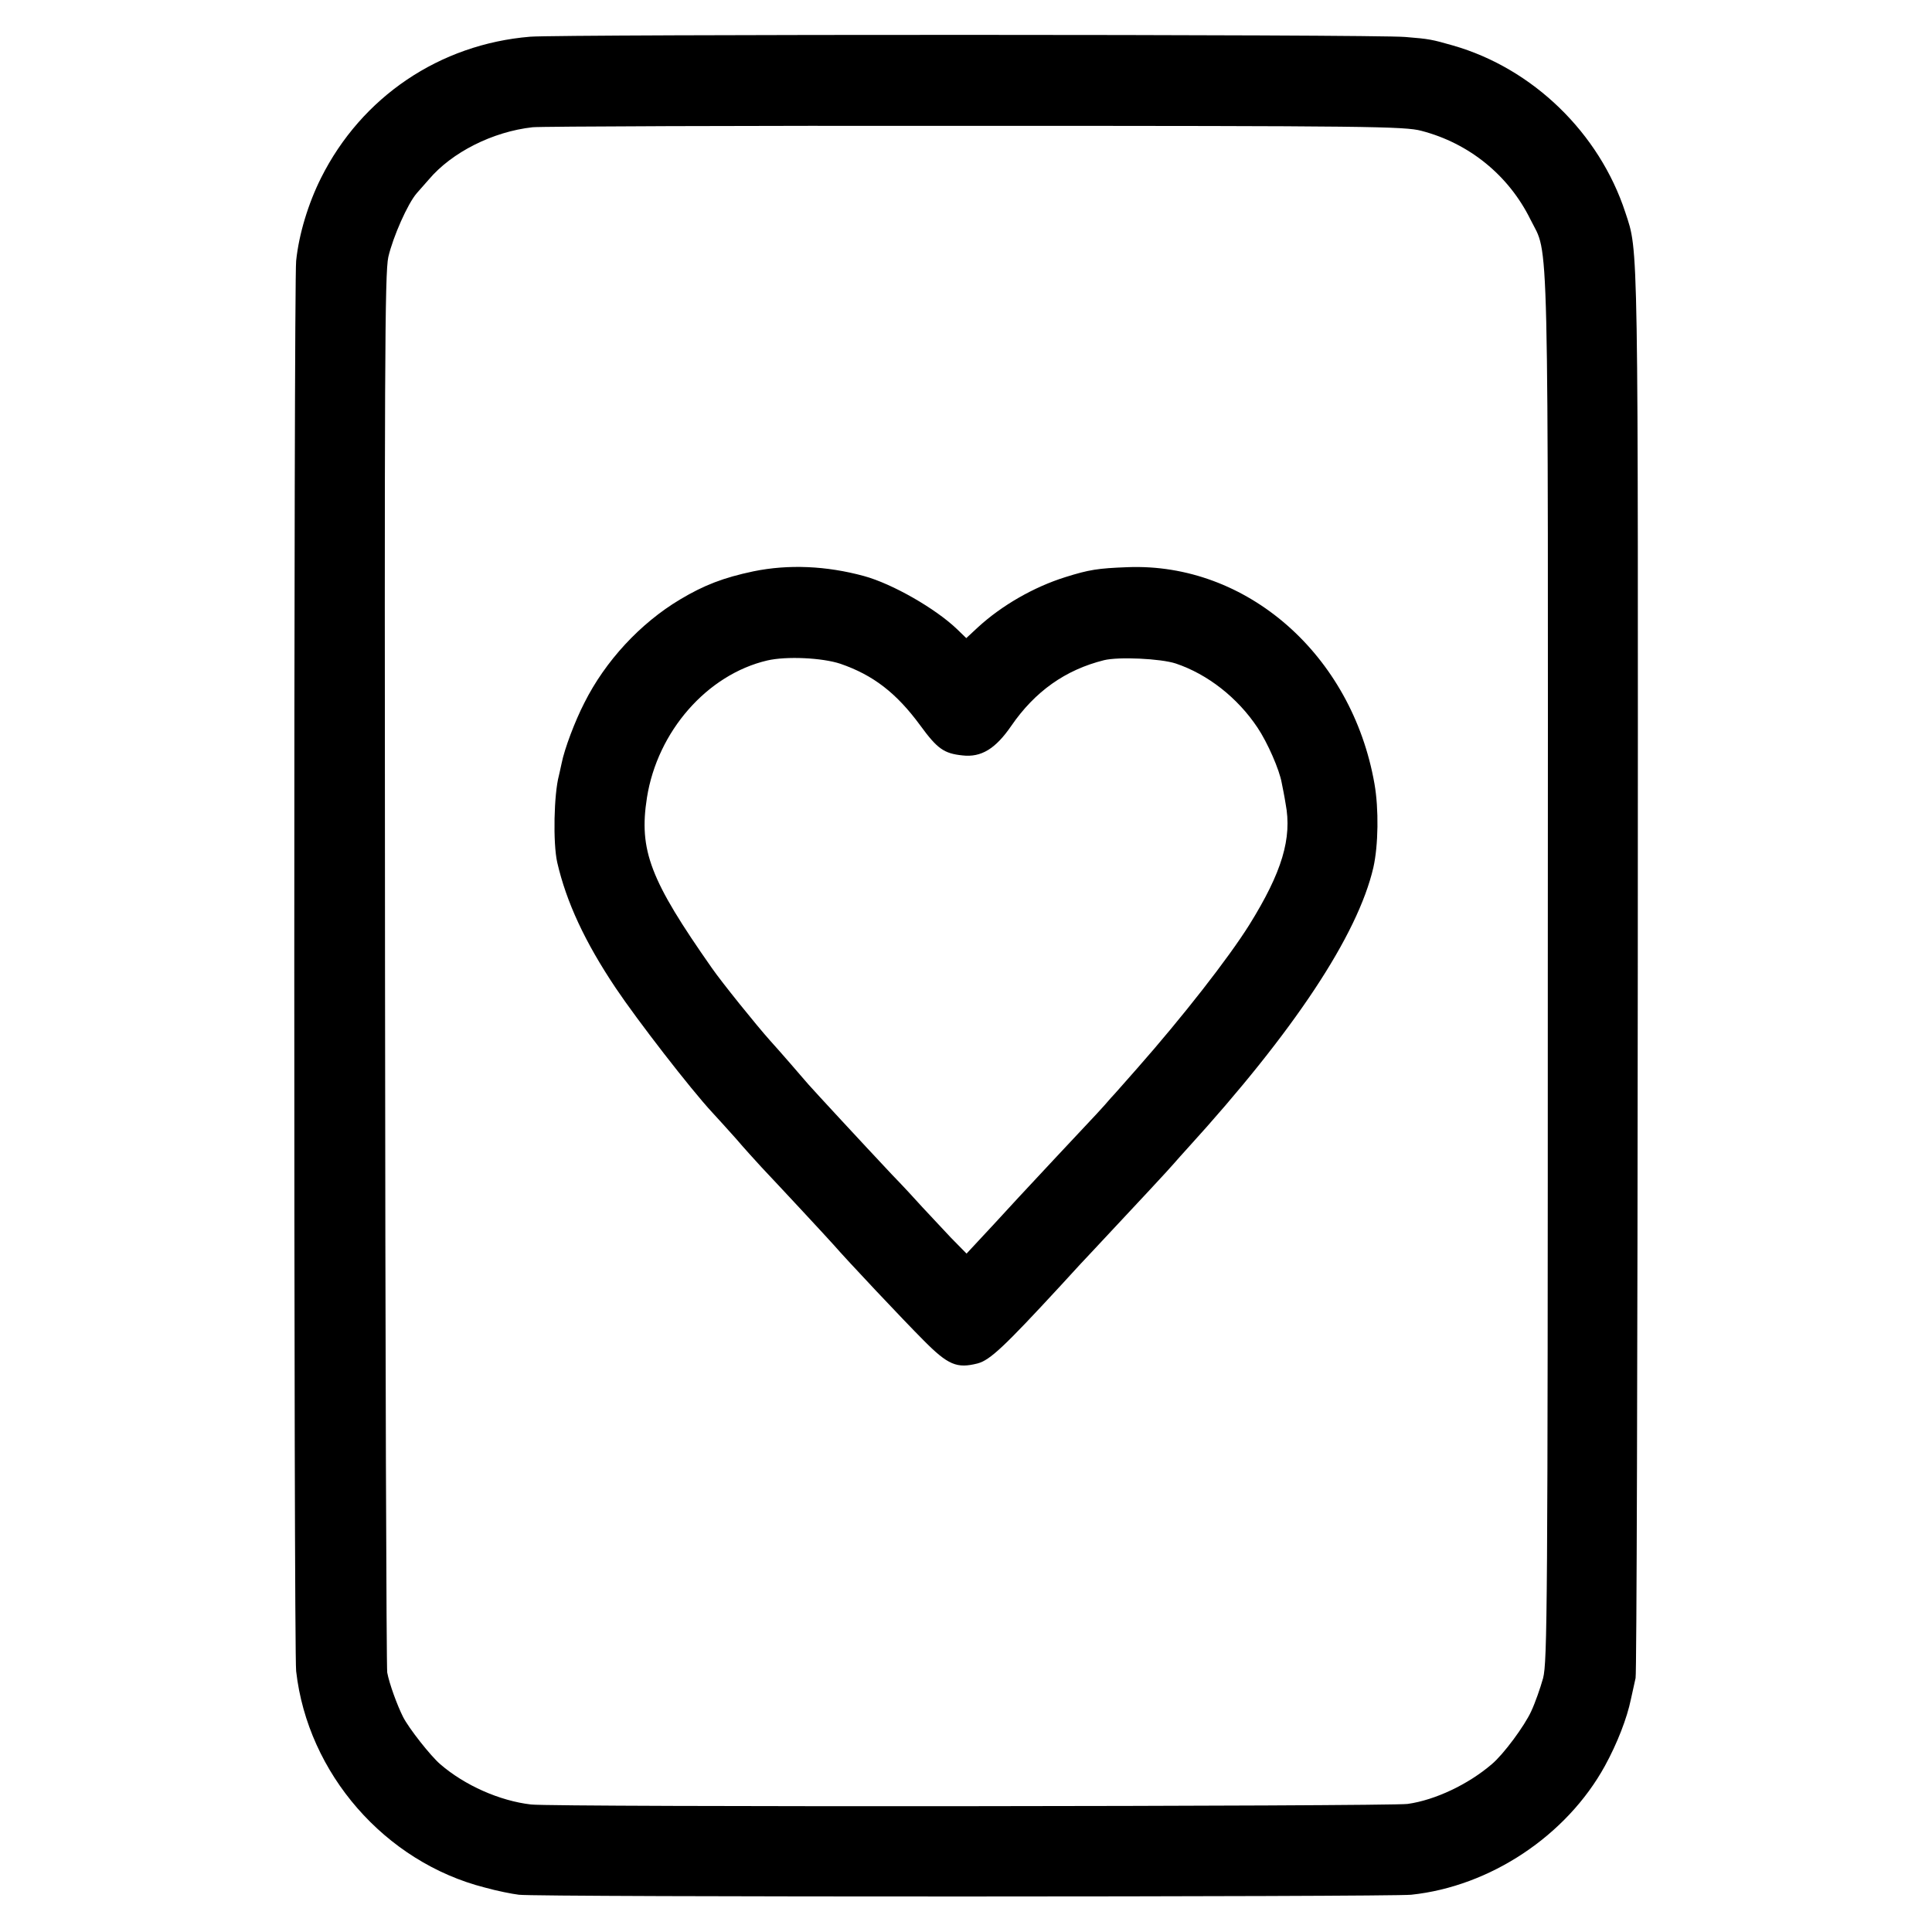
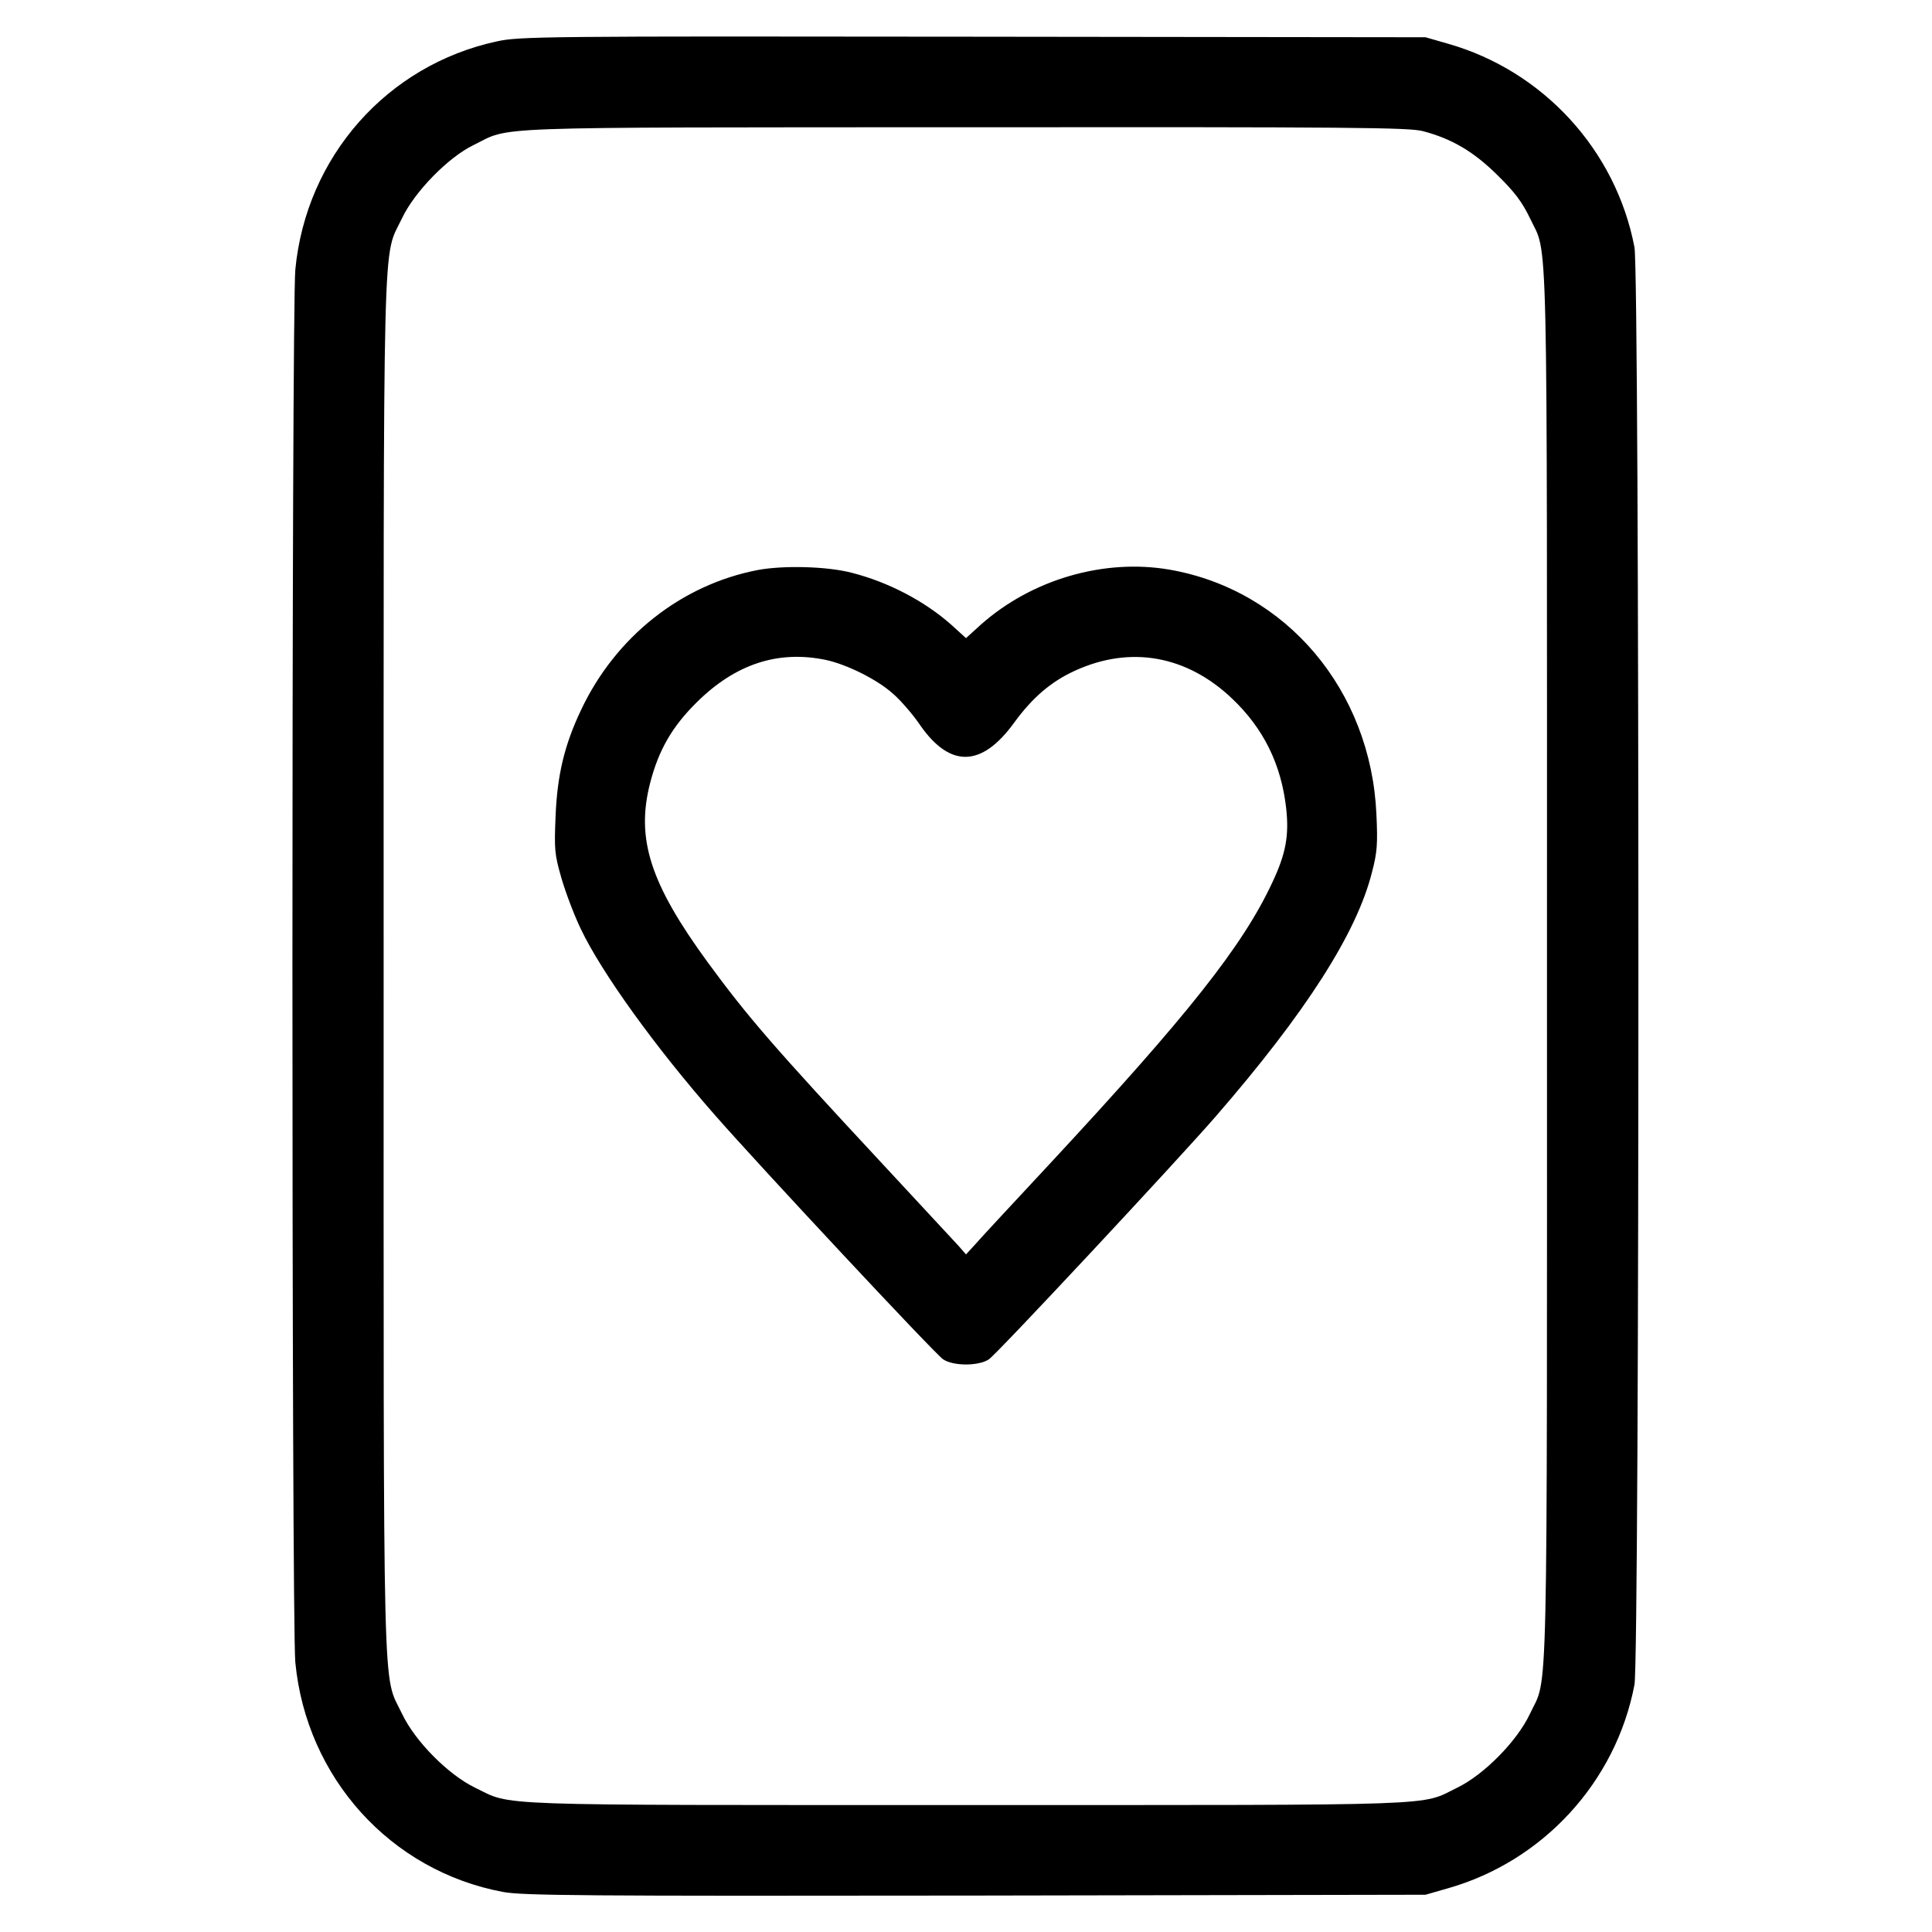
<svg xmlns="http://www.w3.org/2000/svg" version="1.0" width="700pt" height="700pt" viewBox="0 0 700 700" preserveAspectRatio="xMidYMid meet">
  <g transform="translate(0,700) scale(0.1,-0.1)" fill="#000000" stroke="none">
-     <path d="M1921 6867 c-328 -27 -611 -218 -758 -512 -46 -92 -80 -203 -90 -300 -9 -80 -9 -5033 0 -5110 42 -371 322 -692 684 -784 43 -12 98 -23 123 -26 63 -9 3156 -8 3233 0 286 30 563 214 702 467 45 82 80 173 94 241 6 28 14 63 17 77 4 14 7 1166 8 2560 1 2687 3 2604 -45 2750 -94 288 -335 522 -624 605 -77 22 -86 24 -173 31 -107 10 -3059 10 -3171 1z m3229 -341 c173 -45 316 -161 395 -321 68 -138 64 50 63 -2715 0 -2325 -2 -2510 -17 -2570 -10 -36 -29 -90 -43 -120 -24 -53 -101 -157 -143 -192 -85 -73 -205 -130 -305 -144 -69 -9 -3093 -12 -3176 -2 -113 13 -240 69 -329 146 -34 29 -114 130 -135 172 -21 42 -49 118 -57 160 -3 14 -7 1158 -8 2544 -2 2187 -1 2527 12 2585 17 73 70 193 103 231 12 14 32 36 44 50 83 98 231 173 376 189 30 3 753 6 1605 5 1427 0 1555 -2 1615 -18z" />
-     <path d="M2730 4930 c-109 -23 -179 -50 -266 -102 -144 -86 -271 -223 -347 -375 -34 -66 -72 -167 -82 -218 -5 -22 -9 -42 -10 -45 -18 -67 -22 -244 -6 -315 33 -143 100 -288 212 -455 77 -115 271 -366 350 -451 19 -20 57 -63 86 -95 28 -33 70 -79 92 -103 23 -24 87 -93 144 -154 56 -60 110 -119 119 -129 44 -51 252 -272 324 -344 89 -90 121 -103 196 -84 45 12 96 60 300 281 47 52 104 113 125 135 162 173 271 290 286 308 10 12 33 37 50 56 385 423 616 771 673 1017 18 80 20 212 4 303 -82 468 -463 802 -895 785 -107 -4 -139 -9 -225 -36 -115 -36 -231 -103 -317 -182 l-42 -39 -33 32 c-78 75 -235 165 -338 193 -136 37 -273 43 -400 17z m315 -335 c119 -41 203 -106 289 -223 62 -85 86 -102 153 -109 68 -8 120 24 177 107 86 125 196 203 336 238 53 13 205 6 260 -12 116 -39 224 -124 296 -232 37 -55 80 -154 88 -201 3 -15 10 -49 14 -75 24 -125 -13 -248 -131 -438 -77 -123 -243 -335 -406 -520 -42 -47 -84 -96 -96 -108 -11 -13 -33 -38 -50 -56 -133 -142 -194 -207 -286 -306 -58 -63 -124 -135 -147 -159 l-40 -43 -57 58 c-31 33 -77 82 -102 109 -25 28 -75 82 -112 120 -109 116 -280 301 -302 326 -12 13 -40 47 -64 74 -24 28 -58 66 -75 85 -50 56 -175 211 -211 263 -223 318 -265 426 -235 617 38 240 218 446 436 497 69 16 199 10 265 -12z" />
+     <path d="M1800 6850 c-398 -86 -691 -418 -730 -827 -14 -148 -14 -4898 0 -5046 40 -418 345 -756 753 -832 72 -13 280 -15 1712 -13 l1630 3 80 23 c346 98 610 386 677 738 19 102 19 5106 0 5208 -67 352 -331 640 -677 738 l-80 23 -1640 2 c-1559 2 -1644 1 -1725 -17z m3355 -325 c106 -28 184 -74 271 -160 63 -62 89 -97 117 -155 67 -143 62 62 62 -2710 0 -2772 5 -2567 -62 -2710 -46 -98 -166 -220 -263 -267 -137 -67 -20 -63 -1778 -63 -1760 0 -1642 -4 -1781 63 -97 47 -217 168 -264 267 -72 152 -67 -46 -67 2710 0 2756 -5 2558 67 2710 45 95 167 220 258 264 141 69 7 64 1780 65 1412 1 1608 -1 1660 -14z" />
+     <path d="M2747 4935 c-278 -53 -517 -242 -642 -508 -60 -126 -86 -236 -92 -383 -5 -122 -4 -138 21 -225 15 -52 46 -134 70 -184 75 -158 270 -429 487 -676 162 -185 798 -866 826 -884 37 -25 129 -25 166 0 28 18 681 718 821 879 328 378 512 666 567 886 19 72 21 103 16 210 -20 449 -326 812 -749 886 -238 41 -499 -35 -684 -199 l-54 -49 -54 49 c-96 85 -227 154 -361 188 -89 23 -245 27 -338 10z m245 -326 c75 -16 185 -70 243 -122 28 -24 73 -76 100 -116 108 -154 222 -151 339 10 67 92 135 150 221 189 201 92 405 55 569 -101 114 -108 178 -238 196 -397 11 -99 -1 -165 -50 -269 -107 -230 -306 -481 -804 -1017 -133 -143 -256 -275 -273 -295 l-33 -36 -27 31 c-16 17 -143 154 -283 305 -386 415 -482 526 -627 724 -207 284 -259 445 -208 646 31 121 80 206 169 294 140 139 295 190 468 154z" />
  </g>
</svg>
